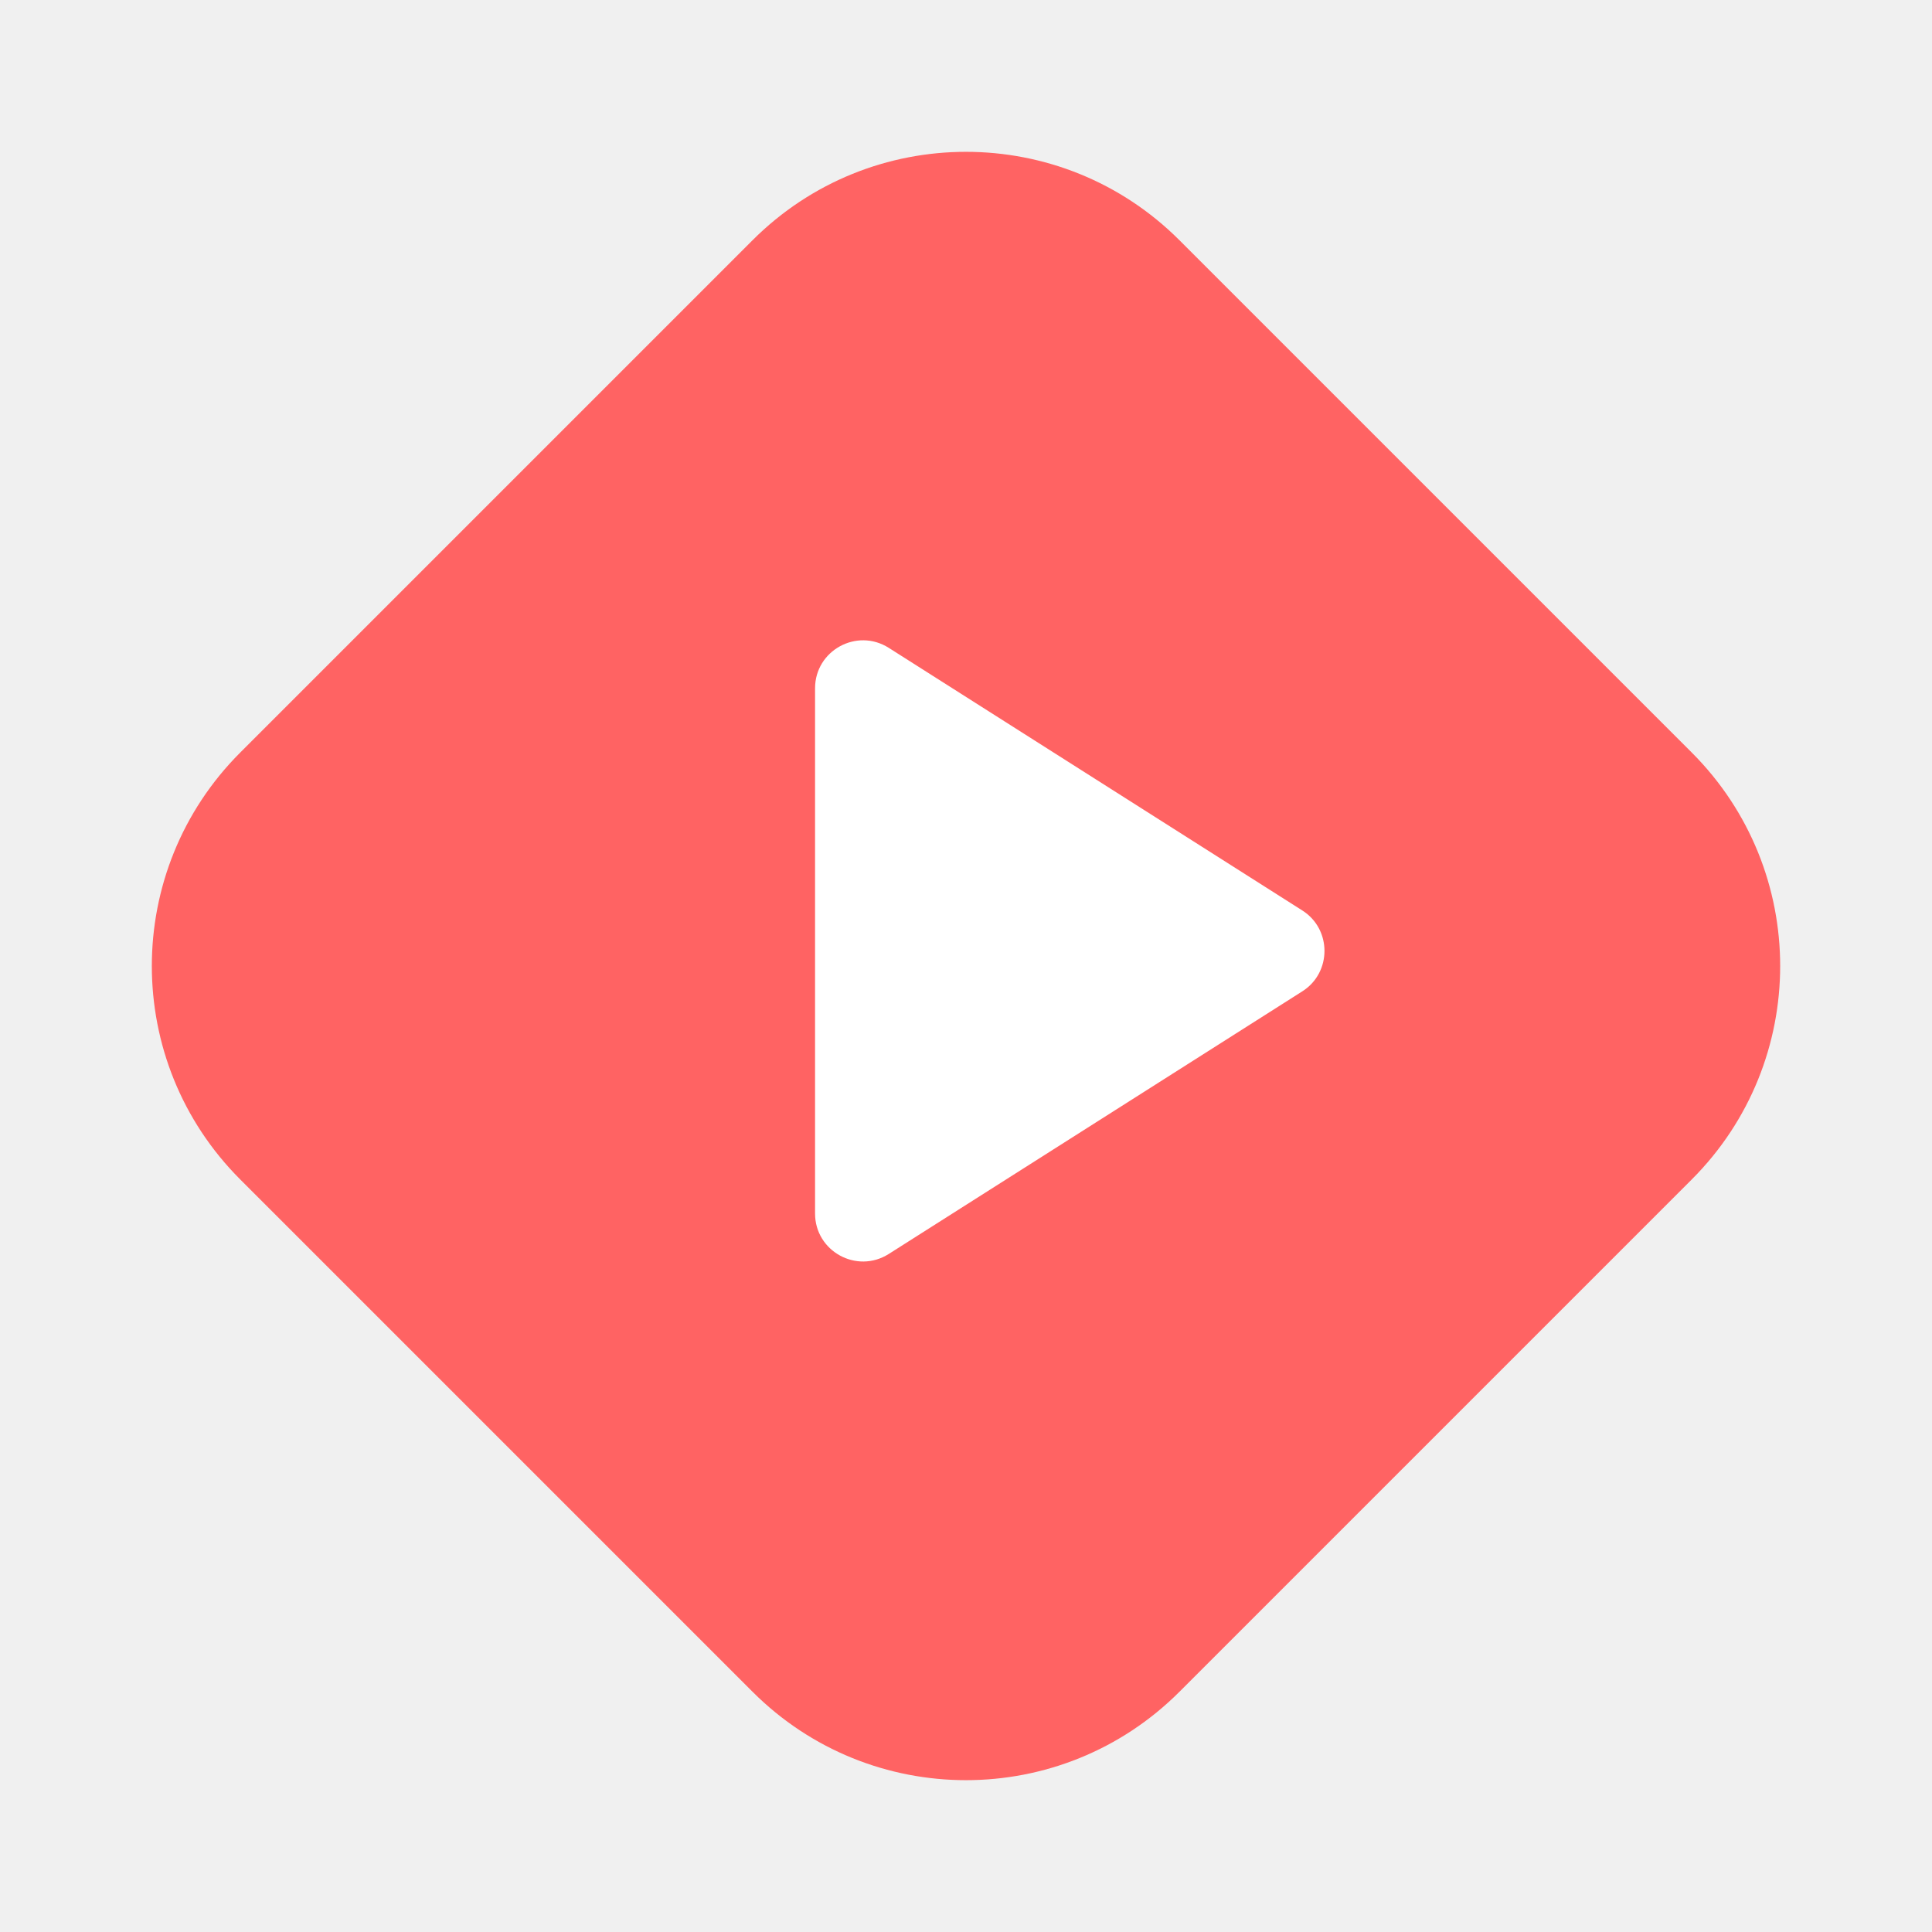
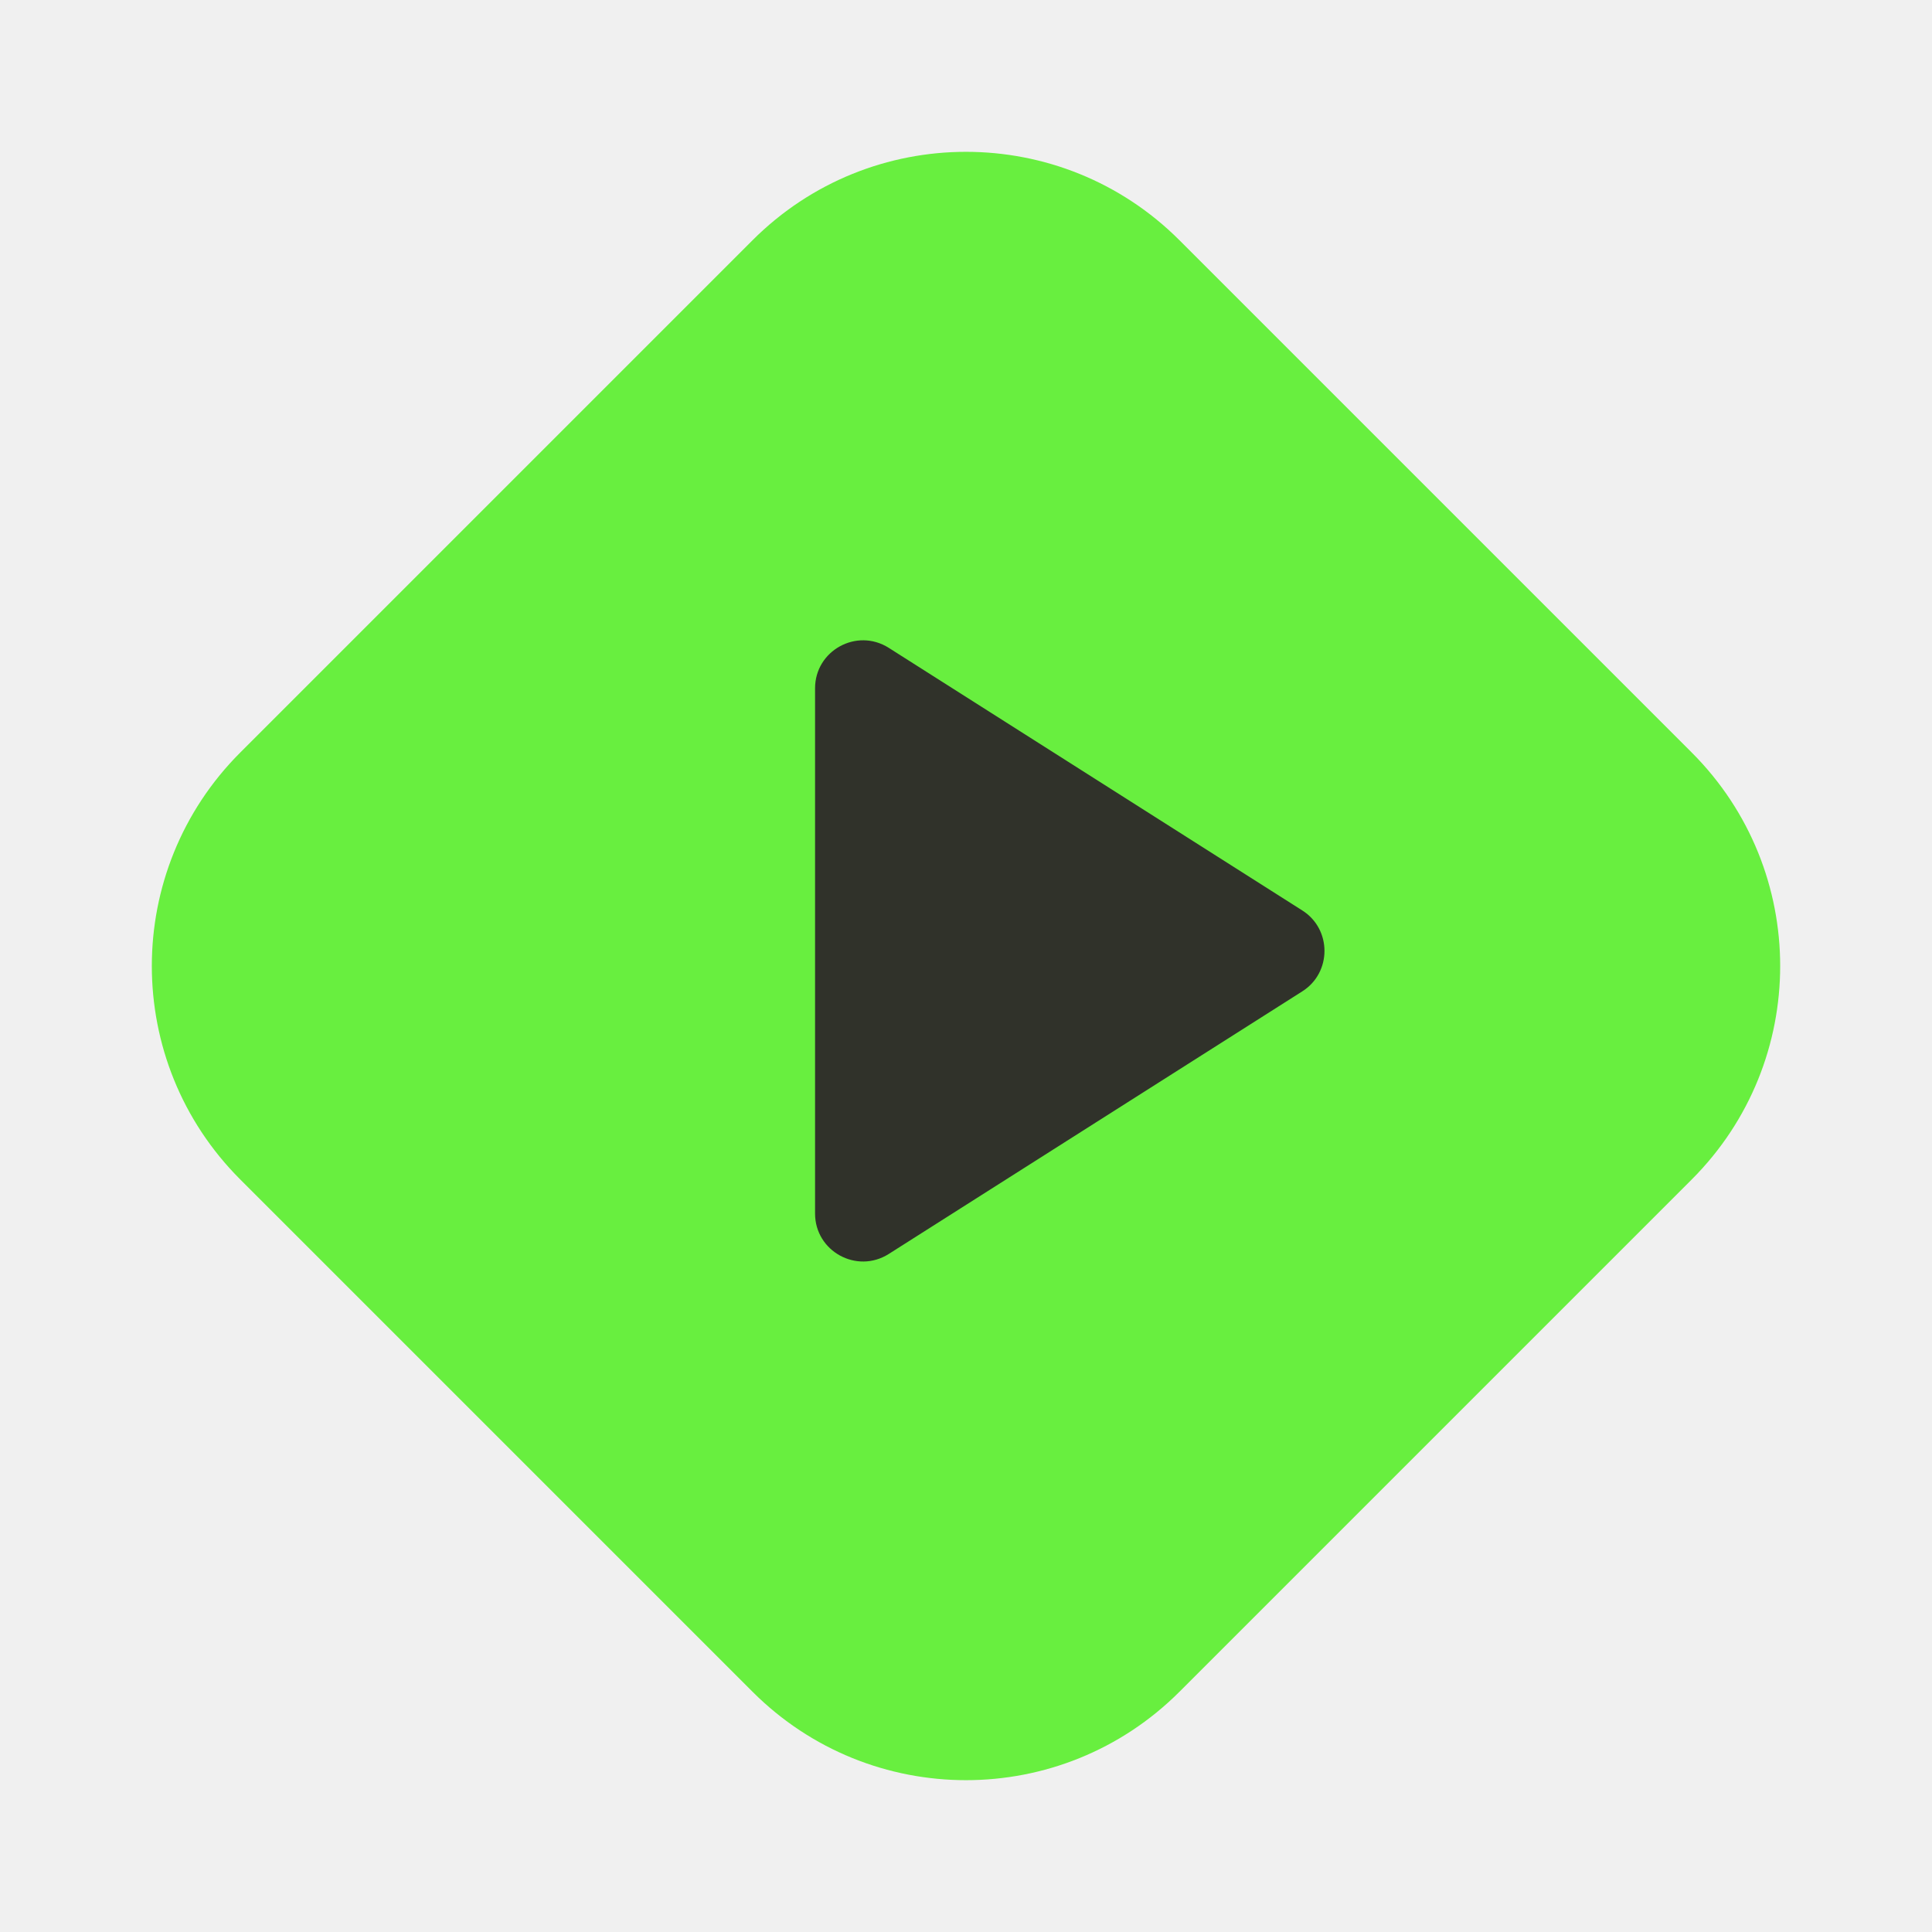
<svg xmlns="http://www.w3.org/2000/svg" width="64" height="64" viewBox="0 0 64 64" fill="none">
  <g transform="rotate(45 32 32)">
-     <rect x="10" y="10" width="44" height="44" rx="10" fill="#FF6363" />
+     <rect x="10" y="10" width="44" height="44" rx="10" fill="#68EF3F" />
  </g>
-   <path d="M27 22.8C27 21.55 28.38 20.79 29.44 21.46L43.14 30.16C44.12 30.78 44.12 32.22 43.14 32.84L29.44 41.54C28.38 42.21 27 41.45 27 40.2V22.8Z" fill="#FFFFFF" />
+   <path d="M27 22.8C27 21.55 28.38 20.79 29.44 21.46L43.14 30.16C44.12 30.78 44.12 32.22 43.14 32.84L29.44 41.54C28.38 42.21 27 41.45 27 40.2V22.8Z" fill="#30322A" />
</svg>
